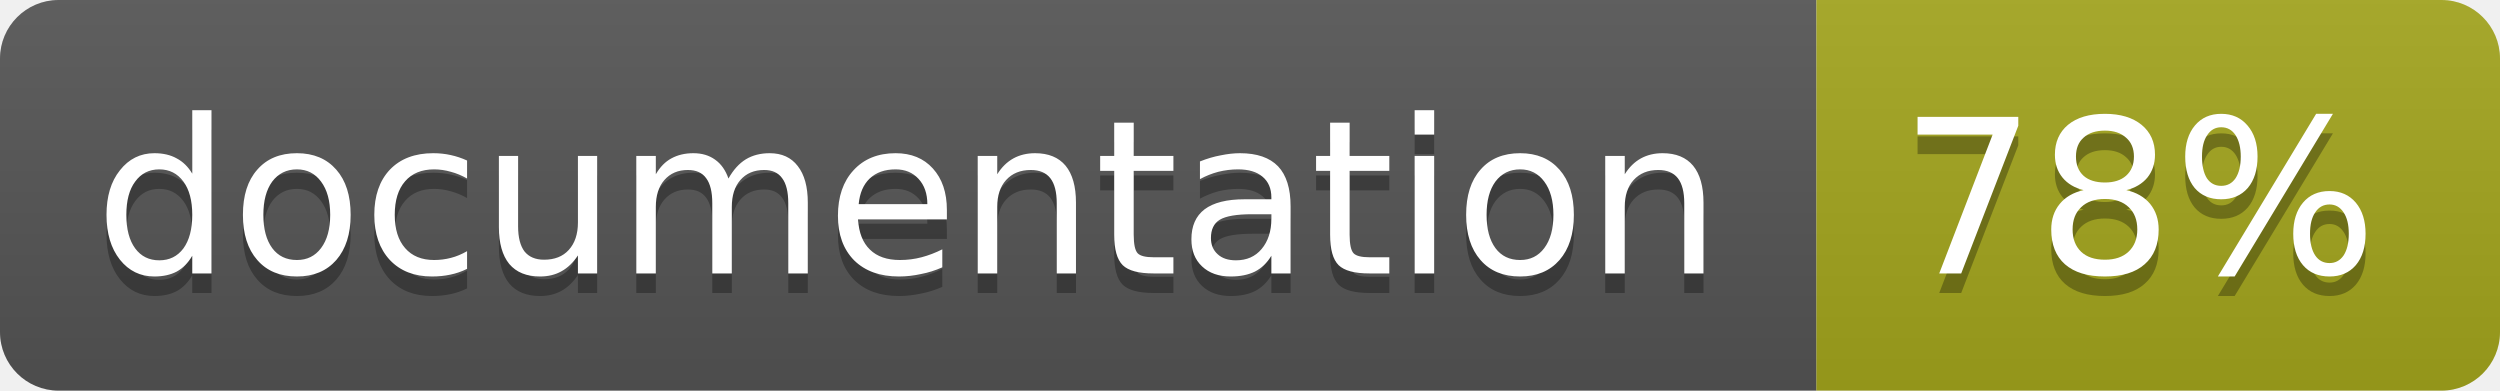
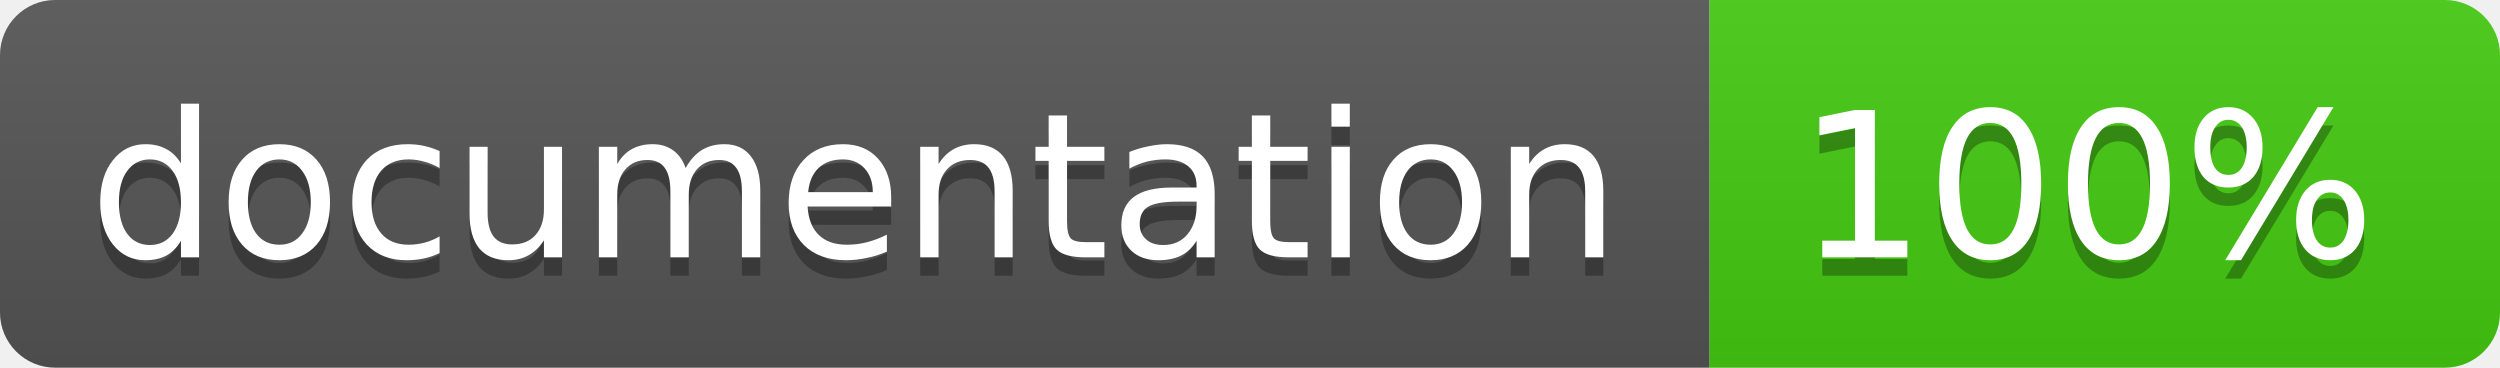
- <svg xmlns="http://www.w3.org/2000/svg" width="128" height="20">
+ <svg xmlns="http://www.w3.org/2000/svg" width="136" height="20">
  <linearGradient id="b" x2="0" y2="100%">
    <stop offset="0" stop-color="#bbb" stop-opacity=".1" />
    <stop offset="1" stop-opacity=".1" />
  </linearGradient>
  <clipPath id="a">
-     <rect width="128" height="20" rx="3" fill="#fff" />
+     <rect width="136" height="20" rx="3" fill="#fff" />
  </clipPath>
  <g clip-path="url(#a)">
    <path fill="#555" d="M0 0h93v20H0z" />
-     <path fill="#a4a61d" d="M93 0h35v20H93z" />
-     <path fill="url(#b)" d="M0 0h128v20H0z" />
+     <path fill="#4c1" d="M93 0h43v20H93z" />
+     <path fill="url(#b)" d="M0 0h136v20H0z" />
  </g>
  <g fill="#fff" text-anchor="middle" font-family="DejaVu Sans,Verdana,Geneva,sans-serif" font-size="11">
    <text x="46.5" y="15" fill="#010101" fill-opacity=".3">documentation</text>
    <text x="46.5" y="14">documentation</text>
-     <text x="109.5" y="15" fill="#010101" fill-opacity=".3">78%</text>
-     <text x="109.5" y="14">78%</text>
+     <text x="113.5" y="15" fill="#010101" fill-opacity=".3">100%</text>
+     <text x="113.5" y="14">100%</text>
  </g>
</svg>
